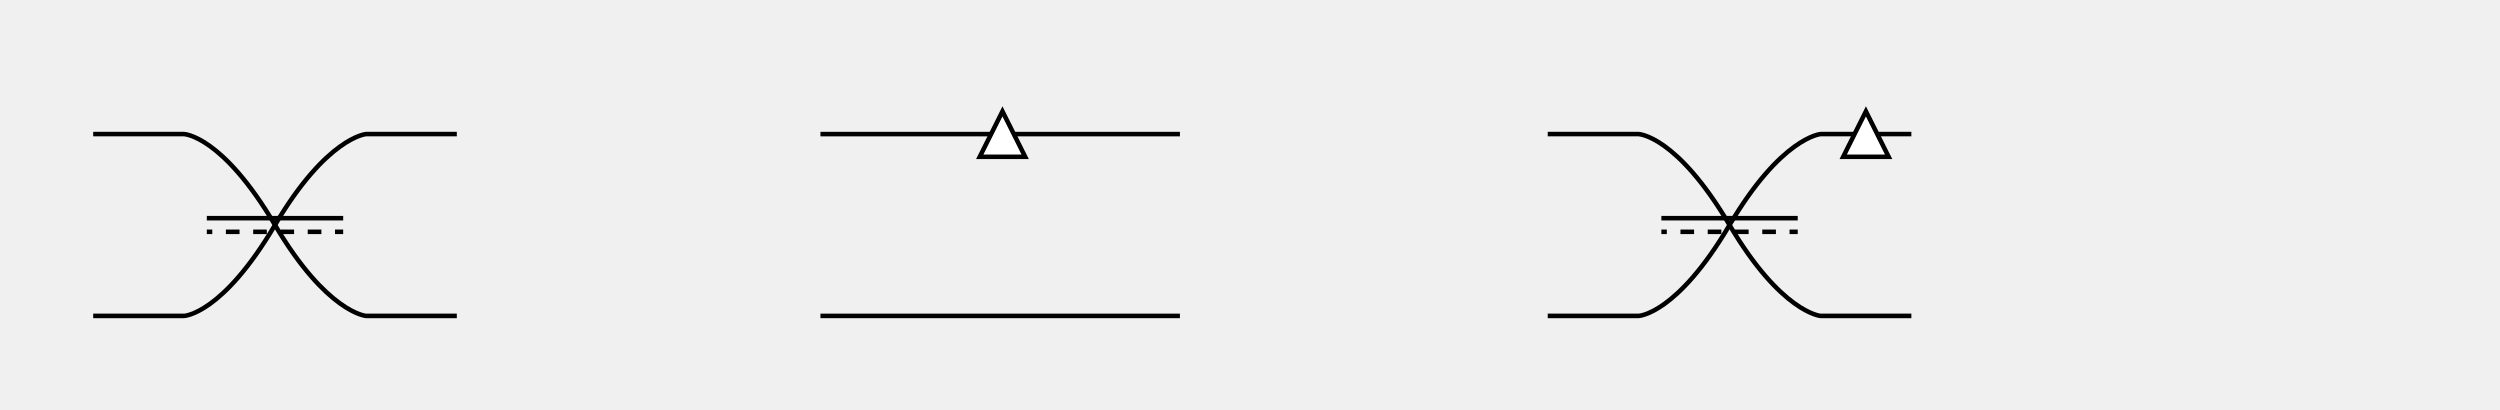
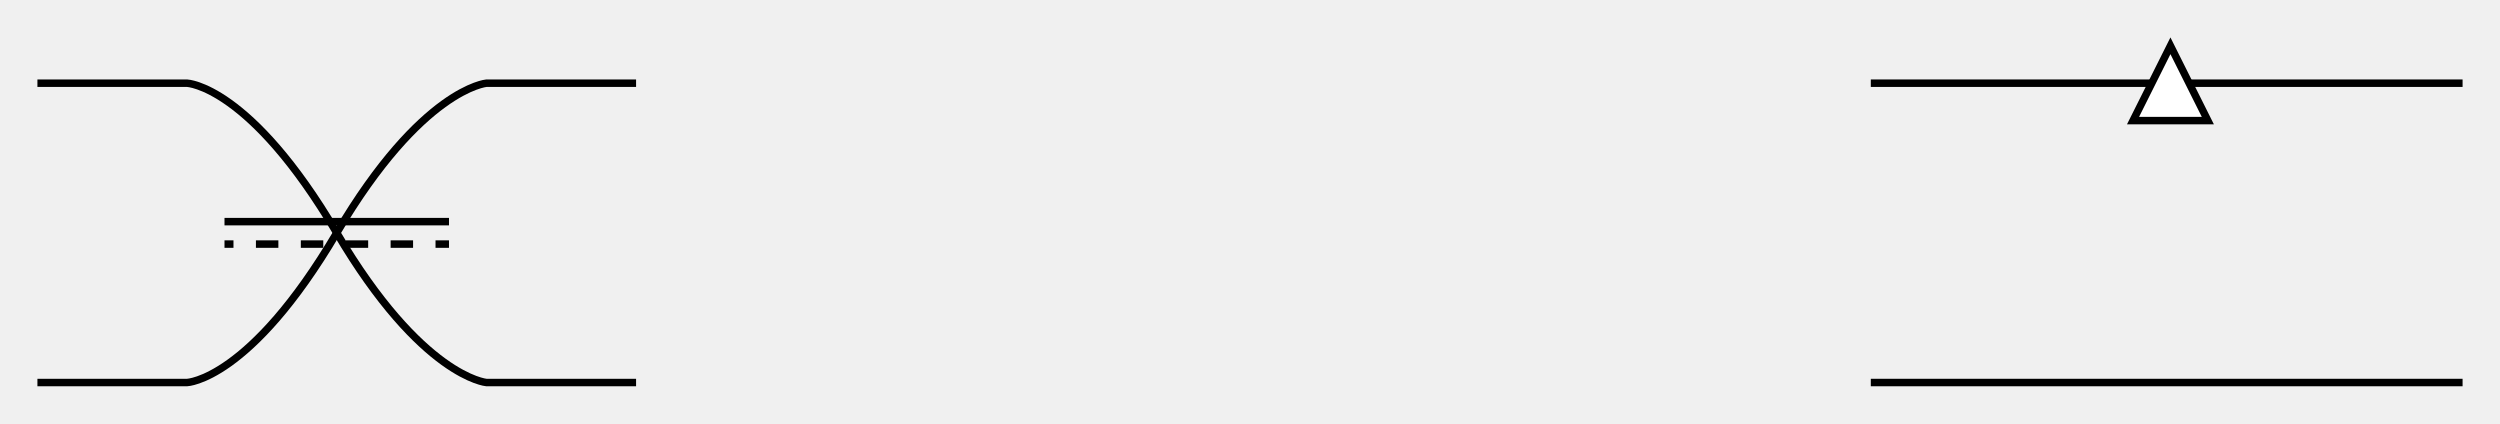
- <svg xmlns="http://www.w3.org/2000/svg" width="550" height="90" id="svg2" version="1.1">
+ <svg xmlns="http://www.w3.org/2000/svg" width="334.081" height="56.618" id="svg2" version="1.1">
  <defs id="defs4">
    <marker orient="auto" refY="0" refX="0" id="Arrow2Lend" style="overflow:visible">
      <path id="path3862" style="fill-rule:evenodd;stroke-width:0.625;stroke-linejoin:round" d="M 8.719,4.034 -2.207,0.016 8.719,-4.002 c -1.745,2.372 -1.735,5.617 -6e-7,8.035 z" transform="matrix(-1.1,0,0,-1.1,-1.1,0)" />
    </marker>
    <marker orient="auto" refY="0" refX="0" id="Arrow2Lend-1" style="overflow:visible">
      <path id="path3862-5" style="fill-rule:evenodd;stroke-width:0.625;stroke-linejoin:round" d="M 8.719,4.034 -2.207,0.016 8.719,-4.002 c -1.745,2.372 -1.735,5.617 -6e-7,8.035 z" transform="matrix(-1.1,0,0,-1.1,-1.1,0)" />
    </marker>
  </defs>
-   <g id="layer1" transform="translate(0,-900.7642)">
+   <g id="layer1" transform="translate(-15.5,-919.1462)">
    <g id="g3006" transform="translate(-9.5,103.902)">
      <path id="path4090" d="m 30,826.362 20,0 c 0,0 8.383,0.302 20,20 11.362,19.266 20,20 20,20 l 20,0" style="fill:none;stroke:#000000;stroke-width:1px;stroke-linecap:butt;stroke-linejoin:miter;stroke-opacity:1" />
      <path style="fill:none;stroke:#000000;stroke-width:1px;stroke-linecap:butt;stroke-linejoin:miter;stroke-opacity:1" d="m 30,866.362 20,0 c 0,0 8.383,-0.302 20,-20 11.362,-19.266 20,-20 20,-20 l 20,0" id="path4098" />
      <path id="path4183" d="m 55,844.862 30,0" style="fill:none;stroke:#000000;stroke-width:1px;stroke-linecap:butt;stroke-linejoin:miter;stroke-opacity:1" />
-       <path id="path4185" d="m 55,847.862 30,0" style="fill:none;stroke:#000000;stroke-width:1;stroke-linecap:butt;stroke-linejoin:miter;stroke-miterlimit:4;stroke-opacity:1;stroke-dasharray:3, 3;stroke-dashoffset:1.8" />
+       <path id="path4185" d="m 55,847.862 30,0" style="fill:none;stroke:#000000;stroke-width:1;stroke-linecap:butt;stroke-linejoin:miter;stroke-miterlimit:4;stroke-dasharray:3, 3;stroke-dashoffset:1.8;stroke-opacity:1" />
      <g transform="matrix(1.25,0,0,-1.25,370.7337,963.1602)" id="g3930">
        <g transform="matrix(0.1,0,0,0.1,-43.23453,1.818275)" id="g3932">
          <g transform="scale(10,10)" id="g3936" />
        </g>
      </g>
    </g>
-     <g transform="translate(310.5,103.902)" id="g3029">
-       <path style="fill:none;stroke:#000000;stroke-width:1px;stroke-linecap:butt;stroke-linejoin:miter;stroke-opacity:1" d="m 30,826.362 20,0 c 0,0 8.383,0.302 20,20 11.362,19.266 20,20 20,20 l 20,0" id="path3031" />
-       <path id="path3033" d="m 30,866.362 20,0 c 0,0 8.383,-0.302 20,-20 11.362,-19.266 20,-20 20,-20 l 20,0" style="fill:none;stroke:#000000;stroke-width:1px;stroke-linecap:butt;stroke-linejoin:miter;stroke-opacity:1" />
-       <path style="fill:none;stroke:#000000;stroke-width:1px;stroke-linecap:butt;stroke-linejoin:miter;stroke-opacity:1" d="m 55,844.862 30,0" id="path3035" />
-       <path style="fill:none;stroke:#000000;stroke-width:1;stroke-linecap:butt;stroke-linejoin:miter;stroke-miterlimit:4;stroke-opacity:1;stroke-dasharray:3, 3;stroke-dashoffset:1.8" d="m 55,847.862 30,0" id="path3037" />
-       <g id="g3039" transform="matrix(1.25,0,0,-1.25,370.7337,963.1602)">
-         <g id="g3041" transform="matrix(0.1,0,0,0.1,-43.23453,1.818275)">
-           <g id="g3043" transform="scale(10,10)" />
-         </g>
-       </g>
-     </g>
-     <path id="path3045" d="m 405.5,935.264 10,0 -5,-10 z" style="fill:#ffffff;fill-opacity:1;stroke:#000000;stroke-width:1px;stroke-linecap:butt;stroke-linejoin:miter;stroke-opacity:1" />
-     <path style="fill:none;stroke:#000000;stroke-width:1px;stroke-linecap:butt;stroke-linejoin:miter;stroke-opacity:1" d="m 180.5,970.264 79.081,0" id="path3083" />
-     <path id="path3085" d="m 180.5,930.264 79.081,0" style="fill:none;stroke:#000000;stroke-width:1px;stroke-linecap:butt;stroke-linejoin:miter;stroke-opacity:1" />
-     <path id="path3081" d="m 215.541,935.264 10,0 -5,-10 z" style="fill:#ffffff;fill-opacity:1;stroke:#000000;stroke-width:1px;stroke-linecap:butt;stroke-linejoin:miter;stroke-opacity:1" />
+     <path style="fill:none;stroke:#000000;stroke-width:1px;stroke-linecap:butt;stroke-linejoin:miter;stroke-opacity:1" d="m 265.5,970.264 79.081,0" id="path3083" />
+     <path id="path3085" d="m 265.5,930.264 79.081,0" style="fill:none;stroke:#000000;stroke-width:1px;stroke-linecap:butt;stroke-linejoin:miter;stroke-opacity:1" />
+     <path id="path3081" d="m 300.541,935.264 10,0 -5,-10 z" style="fill:#ffffff;fill-opacity:1;stroke:#000000;stroke-width:1px;stroke-linecap:butt;stroke-linejoin:miter;stroke-opacity:1" />
  </g>
</svg>
